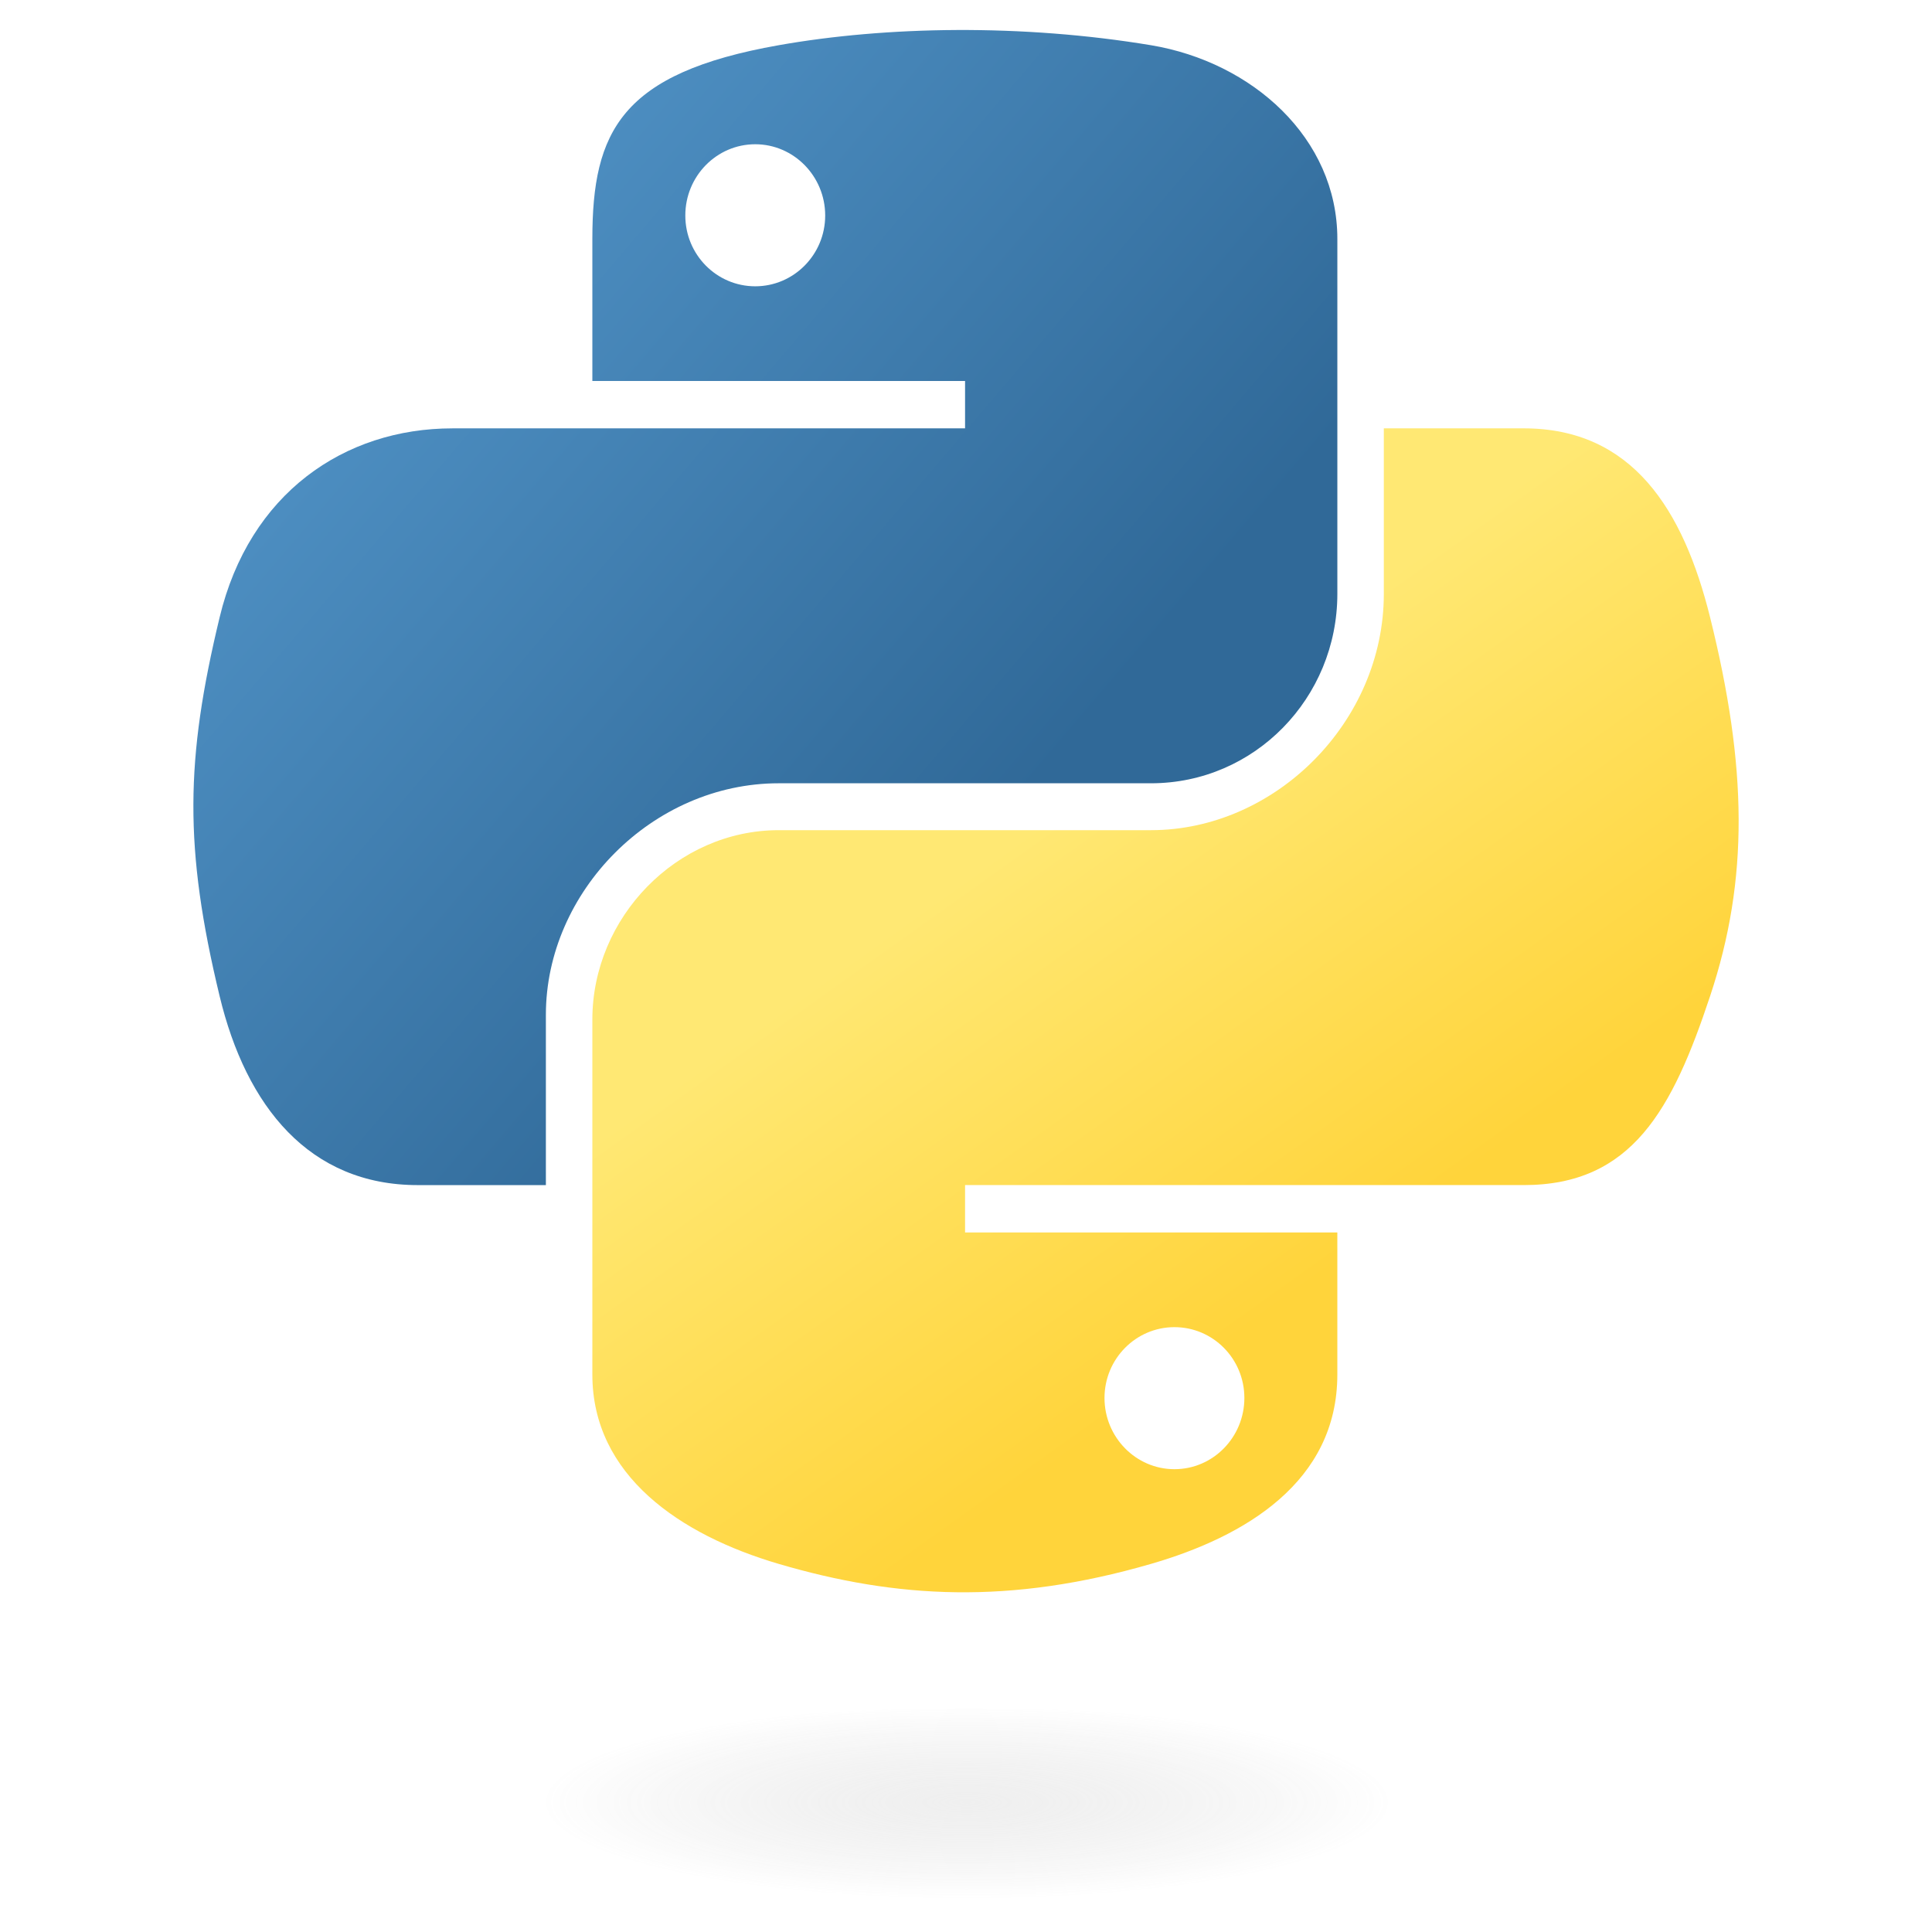
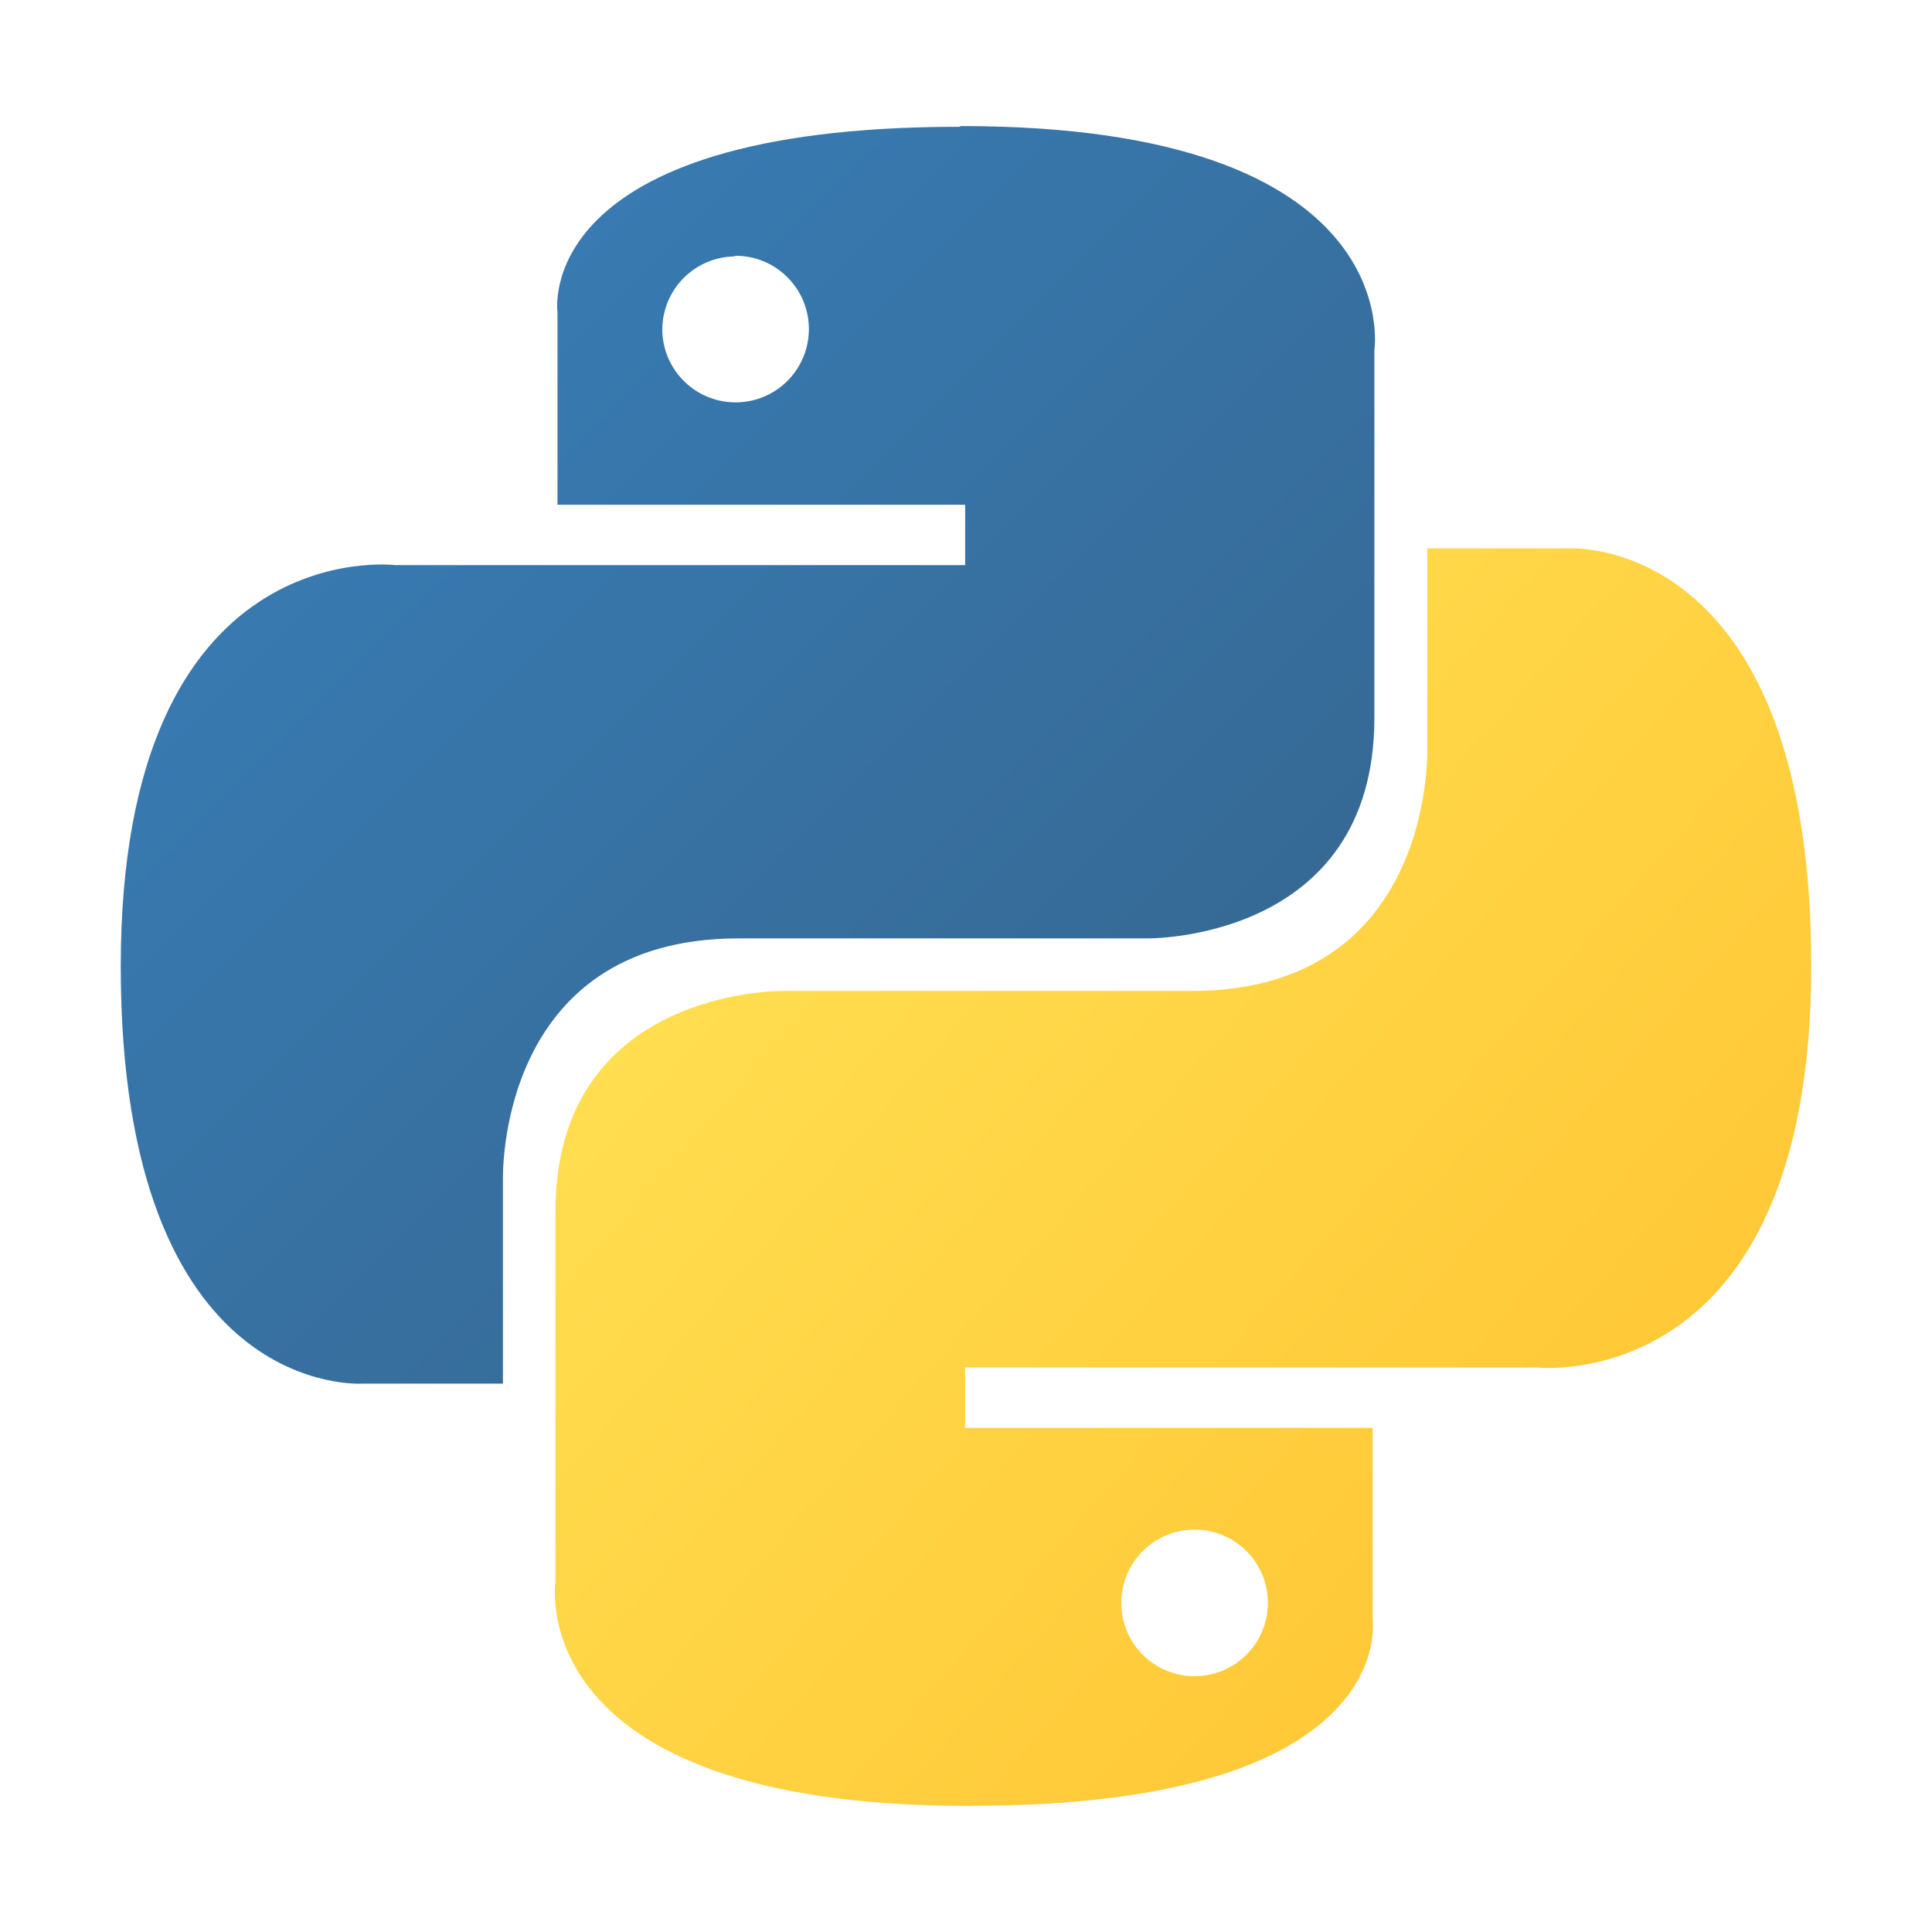
- <svg xmlns="http://www.w3.org/2000/svg" viewBox="0 0 128 128">
-   <linearGradient id="a" gradientUnits="userSpaceOnUse" x1="70.252" y1="1237.476" x2="170.659" y2="1151.089" gradientTransform="matrix(.563 0 0 -.568 -29.215 707.817)">
-     <stop offset="0" stop-color="#5A9FD4" />
-     <stop offset="1" stop-color="#306998" />
-   </linearGradient>
-   <path fill="url(#a)" d="M63.391 1.988c-4.222.02-8.252.379-11.8 1.007-10.45 1.846-12.346 5.71-12.346 12.837v9.411h24.693v3.137h-33.961c-7.176 0-13.46 4.313-15.426 12.521-2.268 9.405-2.368 15.275 0 25.096 1.755 7.311 5.947 12.519 13.124 12.519h8.491v-11.282c0-8.151 7.051-15.34 15.426-15.34h24.665c6.866 0 12.346-5.654 12.346-12.548v-23.513c0-6.693-5.646-11.72-12.346-12.837-4.244-.706-8.645-1.027-12.866-1.008zm-13.354 7.569c2.55 0 4.634 2.117 4.634 4.721 0 2.593-2.083 4.69-4.634 4.69-2.56 0-4.633-2.097-4.633-4.69-.001-2.604 2.073-4.721 4.633-4.721z" />
-   <linearGradient id="b" gradientUnits="userSpaceOnUse" x1="209.474" y1="1098.811" x2="173.62" y2="1149.537" gradientTransform="matrix(.563 0 0 -.568 -29.215 707.817)">
-     <stop offset="0" stop-color="#FFD43B" />
-     <stop offset="1" stop-color="#FFE873" />
-   </linearGradient>
-   <path fill="url(#b)" d="M91.682 28.38v10.966c0 8.5-7.208 15.655-15.426 15.655h-24.665c-6.756 0-12.346 5.783-12.346 12.549v23.515c0 6.691 5.818 10.628 12.346 12.547 7.816 2.297 15.312 2.713 24.665 0 6.216-1.801 12.346-5.423 12.346-12.547v-9.412h-24.664v-3.138h37.012c7.176 0 9.852-5.005 12.348-12.519 2.578-7.735 2.467-15.174 0-25.096-1.774-7.145-5.161-12.521-12.348-12.521h-9.268zm-13.873 59.547c2.561 0 4.634 2.097 4.634 4.692 0 2.602-2.074 4.719-4.634 4.719-2.55 0-4.633-2.117-4.633-4.719 0-2.595 2.083-4.692 4.633-4.692z" />
-   <radialGradient id="c" cx="1825.678" cy="444.45" r="26.743" gradientTransform="matrix(0 -.24 -1.055 0 532.979 557.576)" gradientUnits="userSpaceOnUse">
-     <stop offset="0" stop-color="#B8B8B8" stop-opacity=".498" />
-     <stop offset="1" stop-color="#7F7F7F" stop-opacity="0" />
-   </radialGradient>
-   <path opacity=".444" fill="url(#c)" enable-background="new" d="M97.309 119.597c0 3.543-14.816 6.416-33.091 6.416-18.276 0-33.092-2.873-33.092-6.416 0-3.544 14.815-6.417 33.092-6.417 18.275 0 33.091 2.872 33.091 6.417z" />
+ <svg xmlns="http://www.w3.org/2000/svg" viewBox="0 0 32 32">
+   <defs>
+     <linearGradient id="a" x1="-133.268" y1="-202.91" x2="-133.198" y2="-202.84" gradientTransform="translate(25243.061 38519.17) scale(189.38 189.81)" gradientUnits="userSpaceOnUse">
+       <stop offset="0" stop-color="#387eb8" />
+       <stop offset="1" stop-color="#366994" />
+     </linearGradient>
+     <linearGradient id="b" x1="-133.575" y1="-203.203" x2="-133.495" y2="-203.133" gradientTransform="translate(25309.061 38583.42) scale(189.38 189.81)" gradientUnits="userSpaceOnUse">
+       <stop offset="0" stop-color="#ffe052" />
+       <stop offset="1" stop-color="#ffc331" />
+     </linearGradient>
+   </defs>
+   <path d="M15.885,2.1c-7.1,0-6.651,3.07-6.651,3.07V8.36h6.752v1H6.545S2,8.8,2,16.005s4.013,6.912,4.013,6.912H8.33V19.556s-.13-4.013,3.9-4.013h6.762s3.772.06,3.772-3.652V5.8s.572-3.712-6.842-3.712h0ZM12.153,4.237a1.214,1.214,0,1,1-1.183,1.244v-.02a1.214,1.214,0,0,1,1.214-1.214h0Z" style="fill:url(#a)" />
+   <path d="M16.085,29.91c7.1,0,6.651-3.08,6.651-3.08V23.65H15.985v-1h9.47S30,23.158,30,15.995s-4.013-6.912-4.013-6.912H23.64V12.4s.13,4.013-3.9,4.013H12.975S9.2,16.356,9.2,20.068V26.2s-.572,3.712,6.842,3.712h.04Zm3.732-2.147A1.214,1.214,0,1,1,21,26.519v.03a1.214,1.214,0,0,1-1.214,1.214h.03Z" style="fill:url(#b)" />
</svg>
